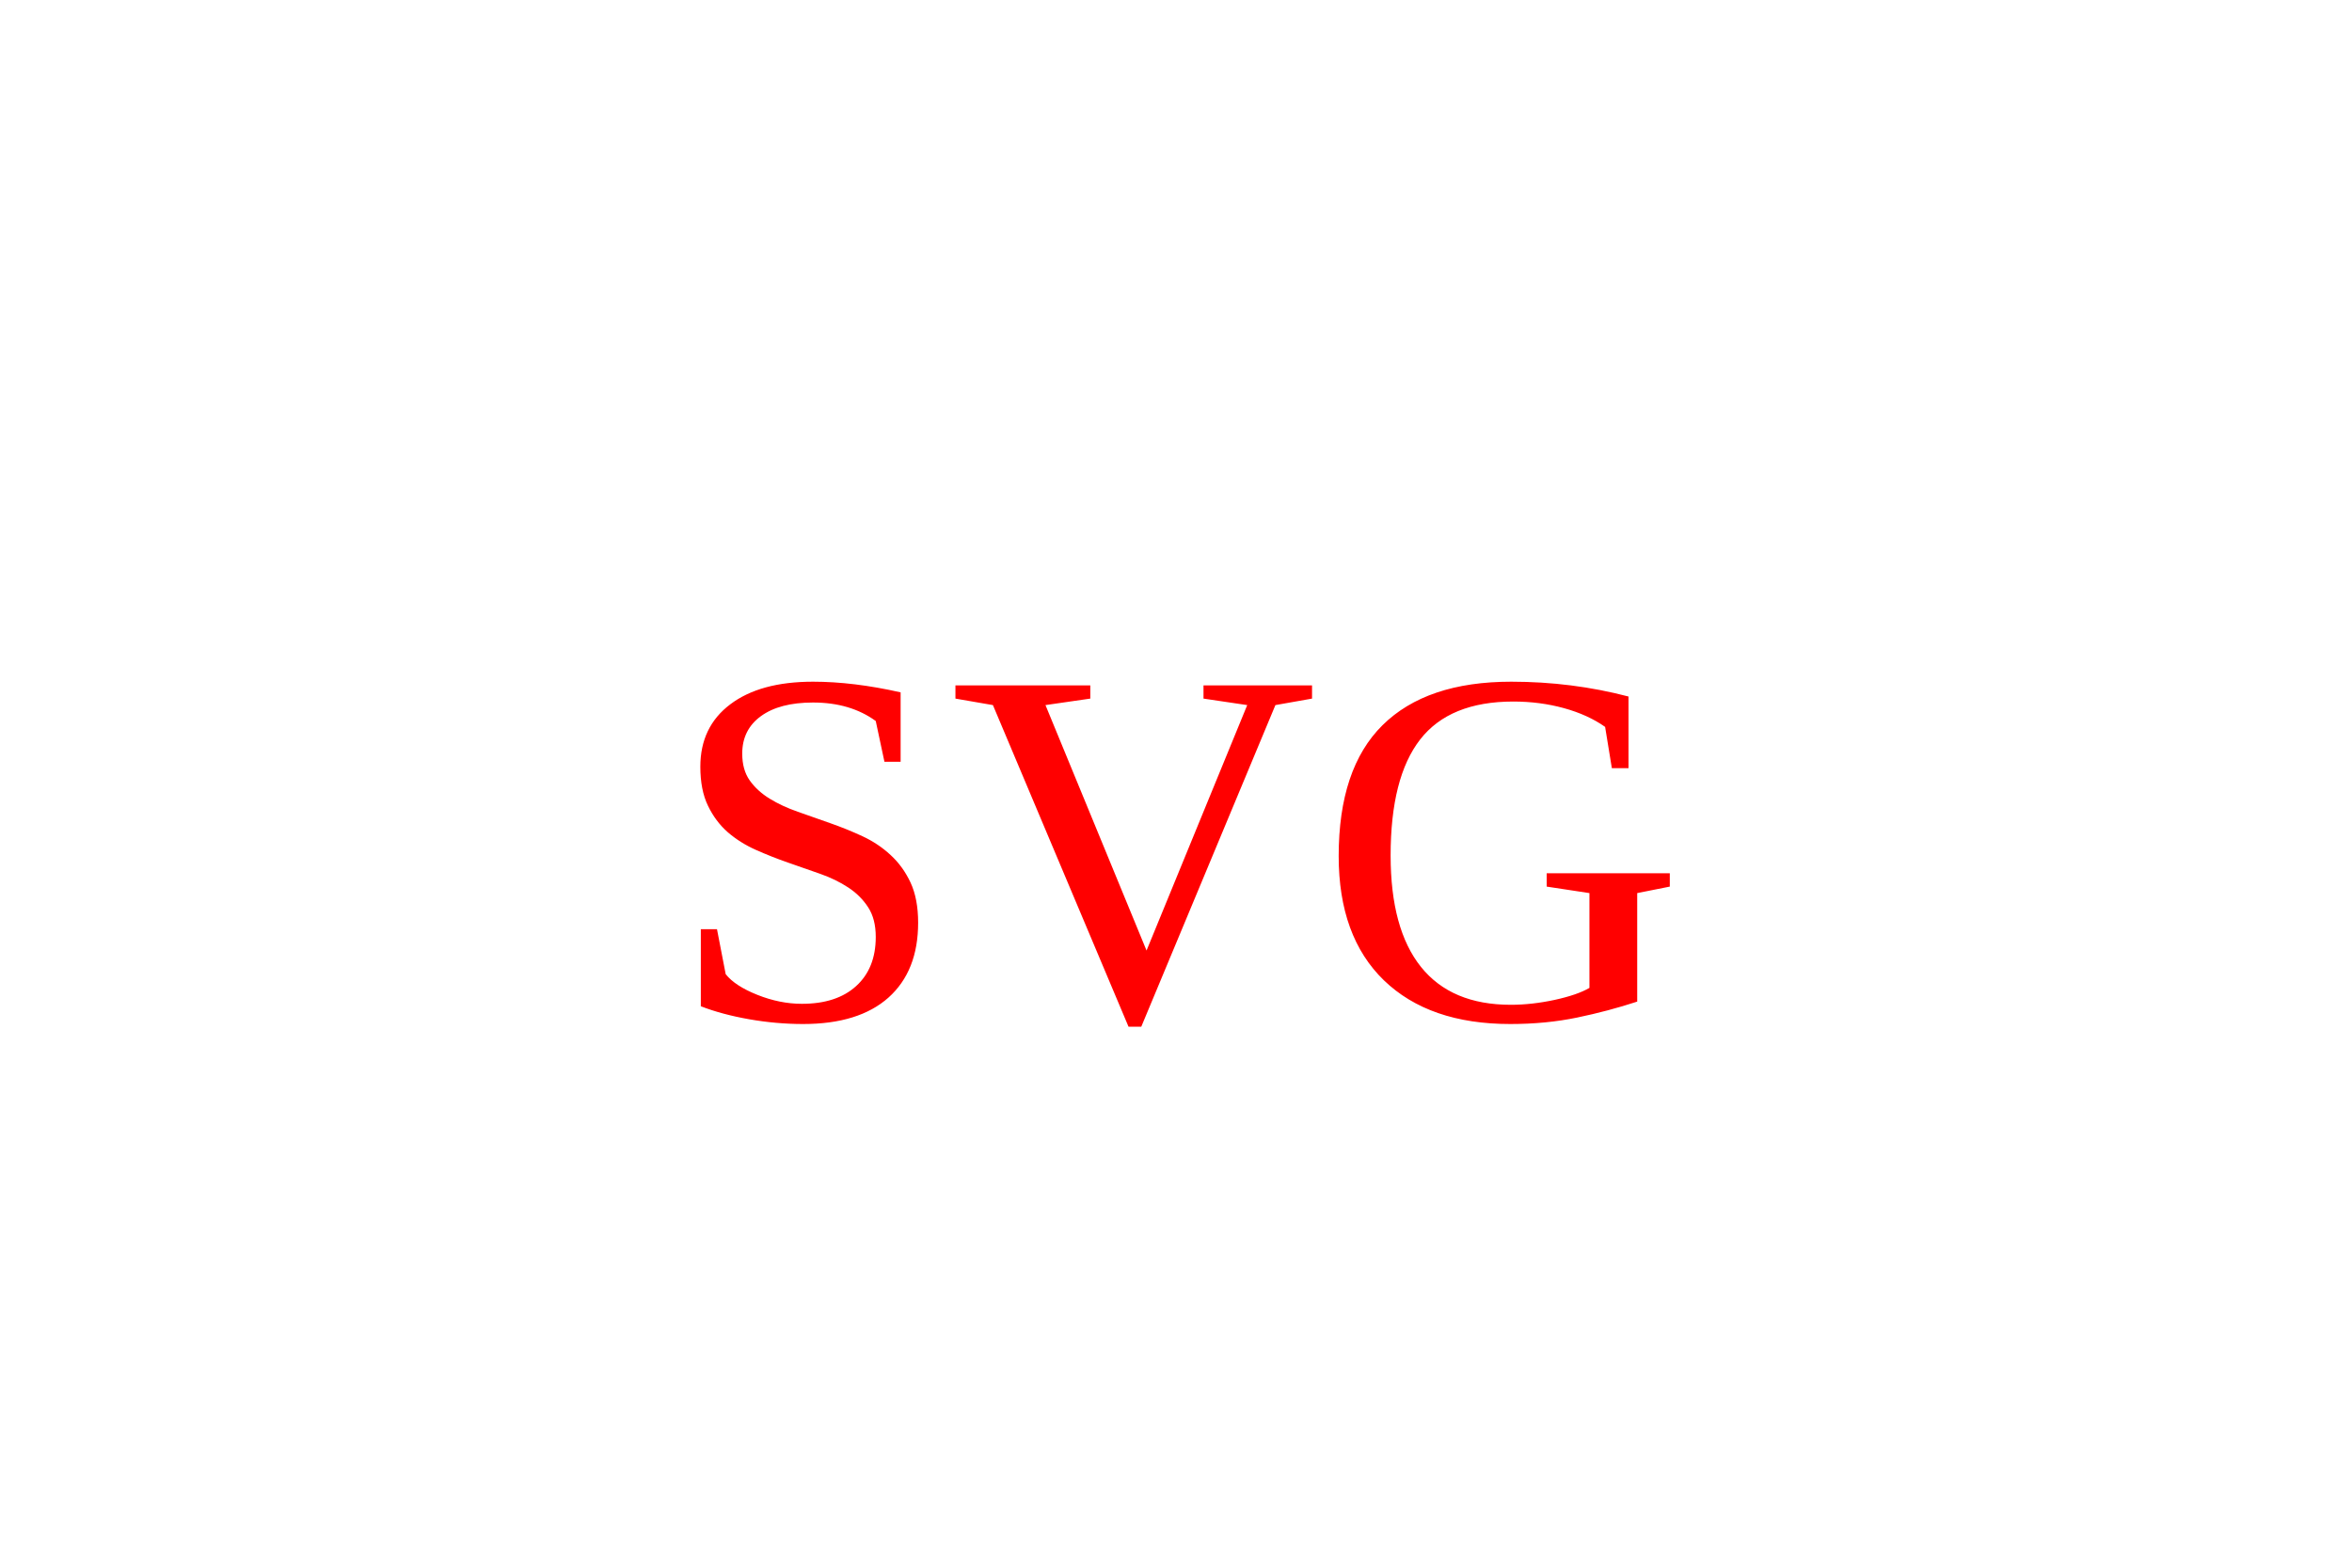
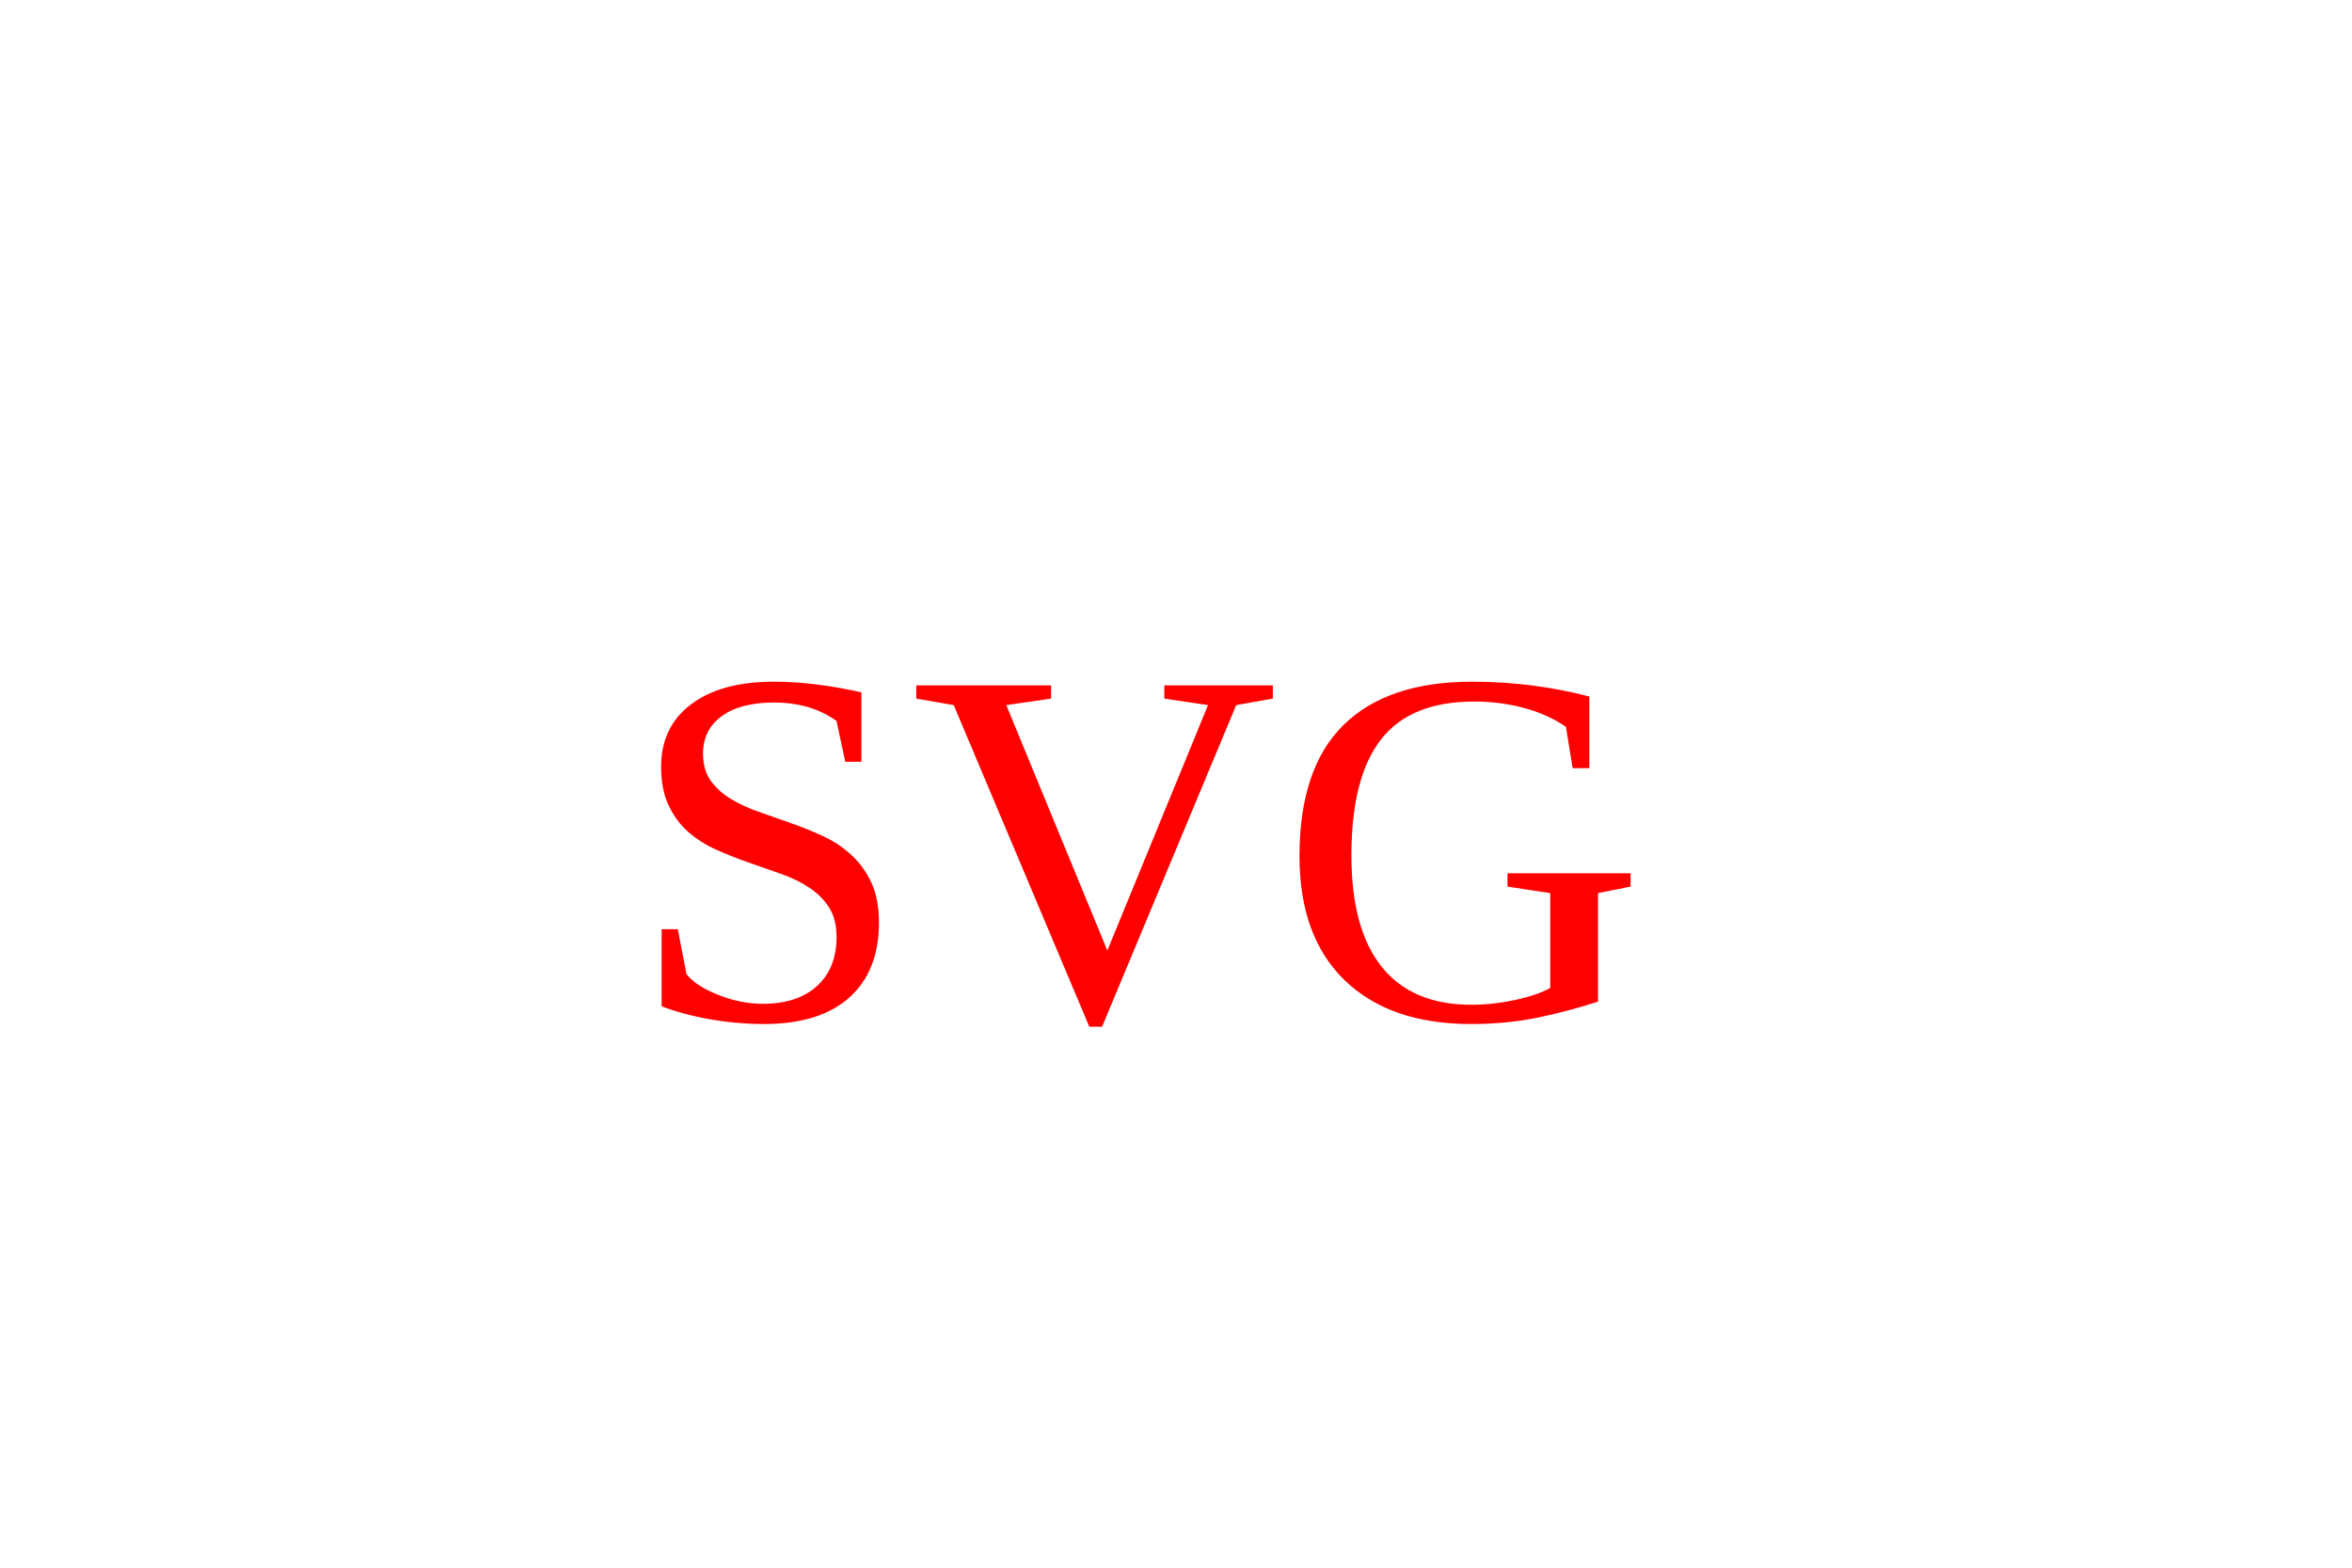
<svg xmlns="http://www.w3.org/2000/svg" version="1.1" width="300" height="200">
  <polygon x="60" height="200%" width="200%" fill="BLUE" />
-   <text x="150" y="130" font-size="65" text-anchor="middle" fill="RED">SVG</text>
+   <text x="145" y="130" font-size="65" text-anchor="middle" fill="RED">SVG</text>
</svg>
